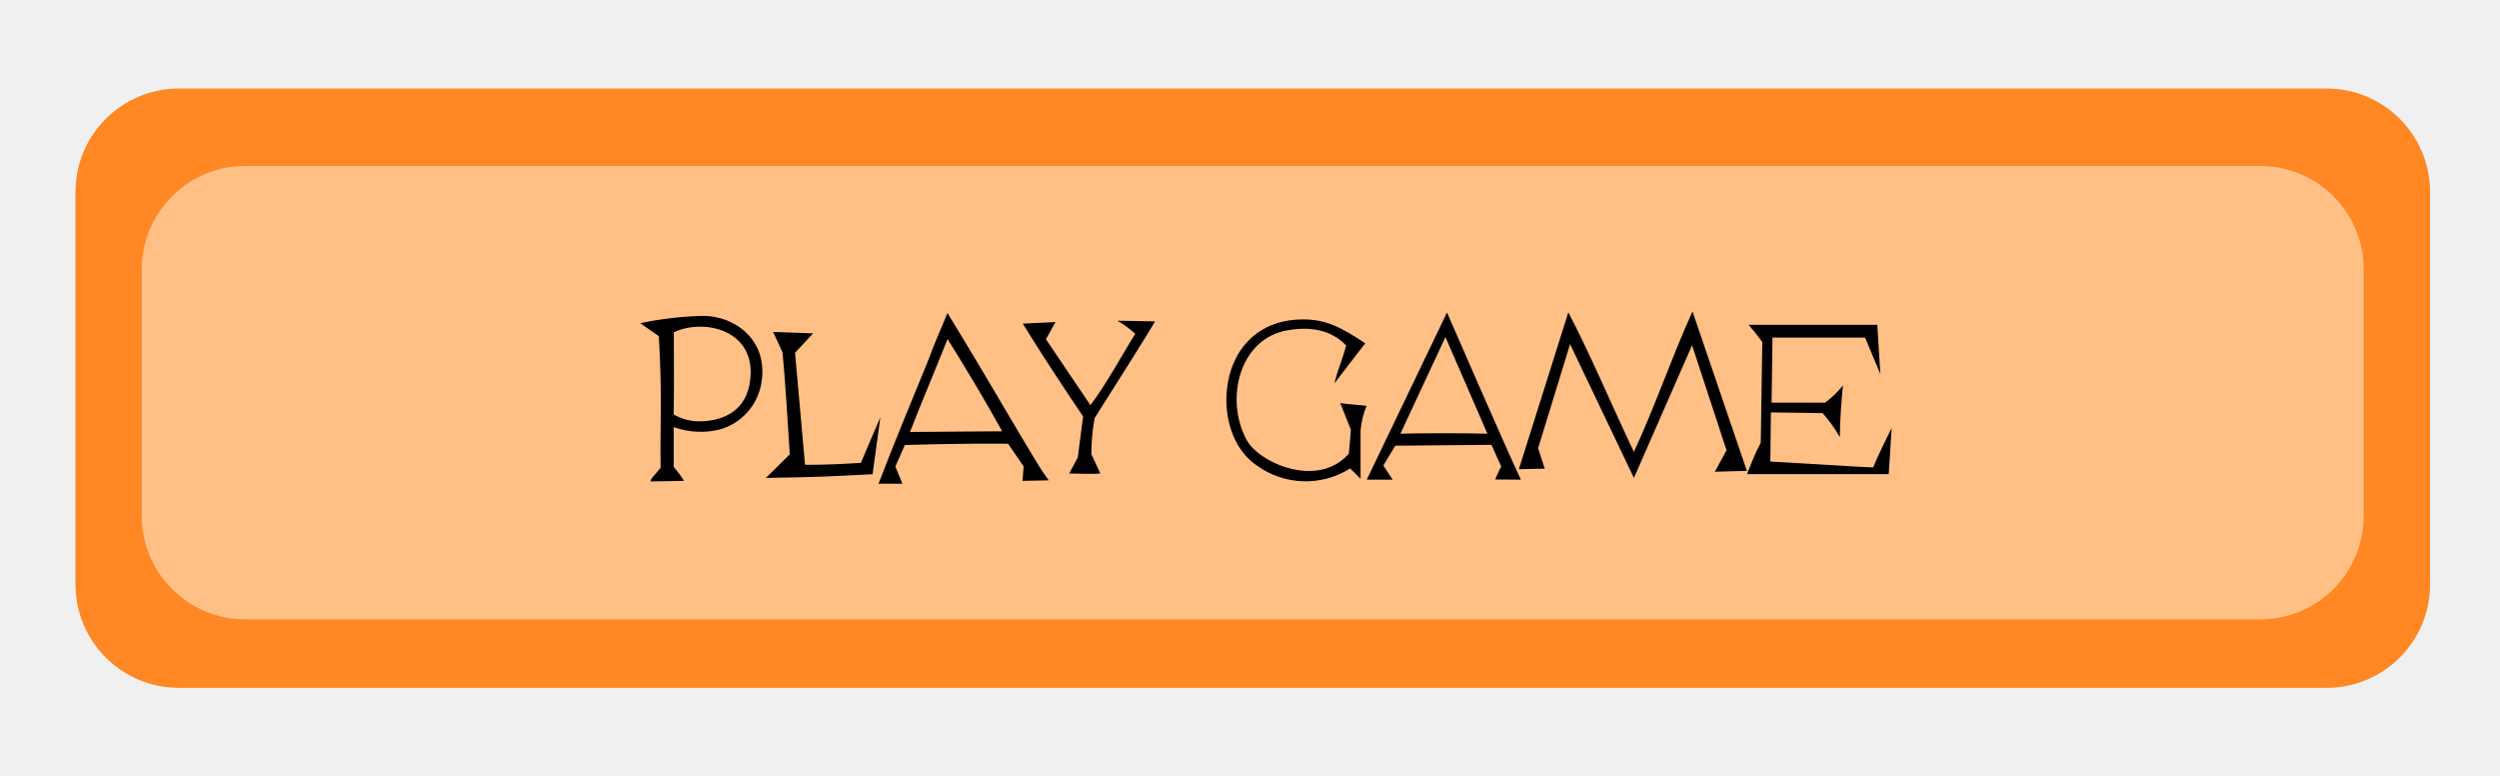
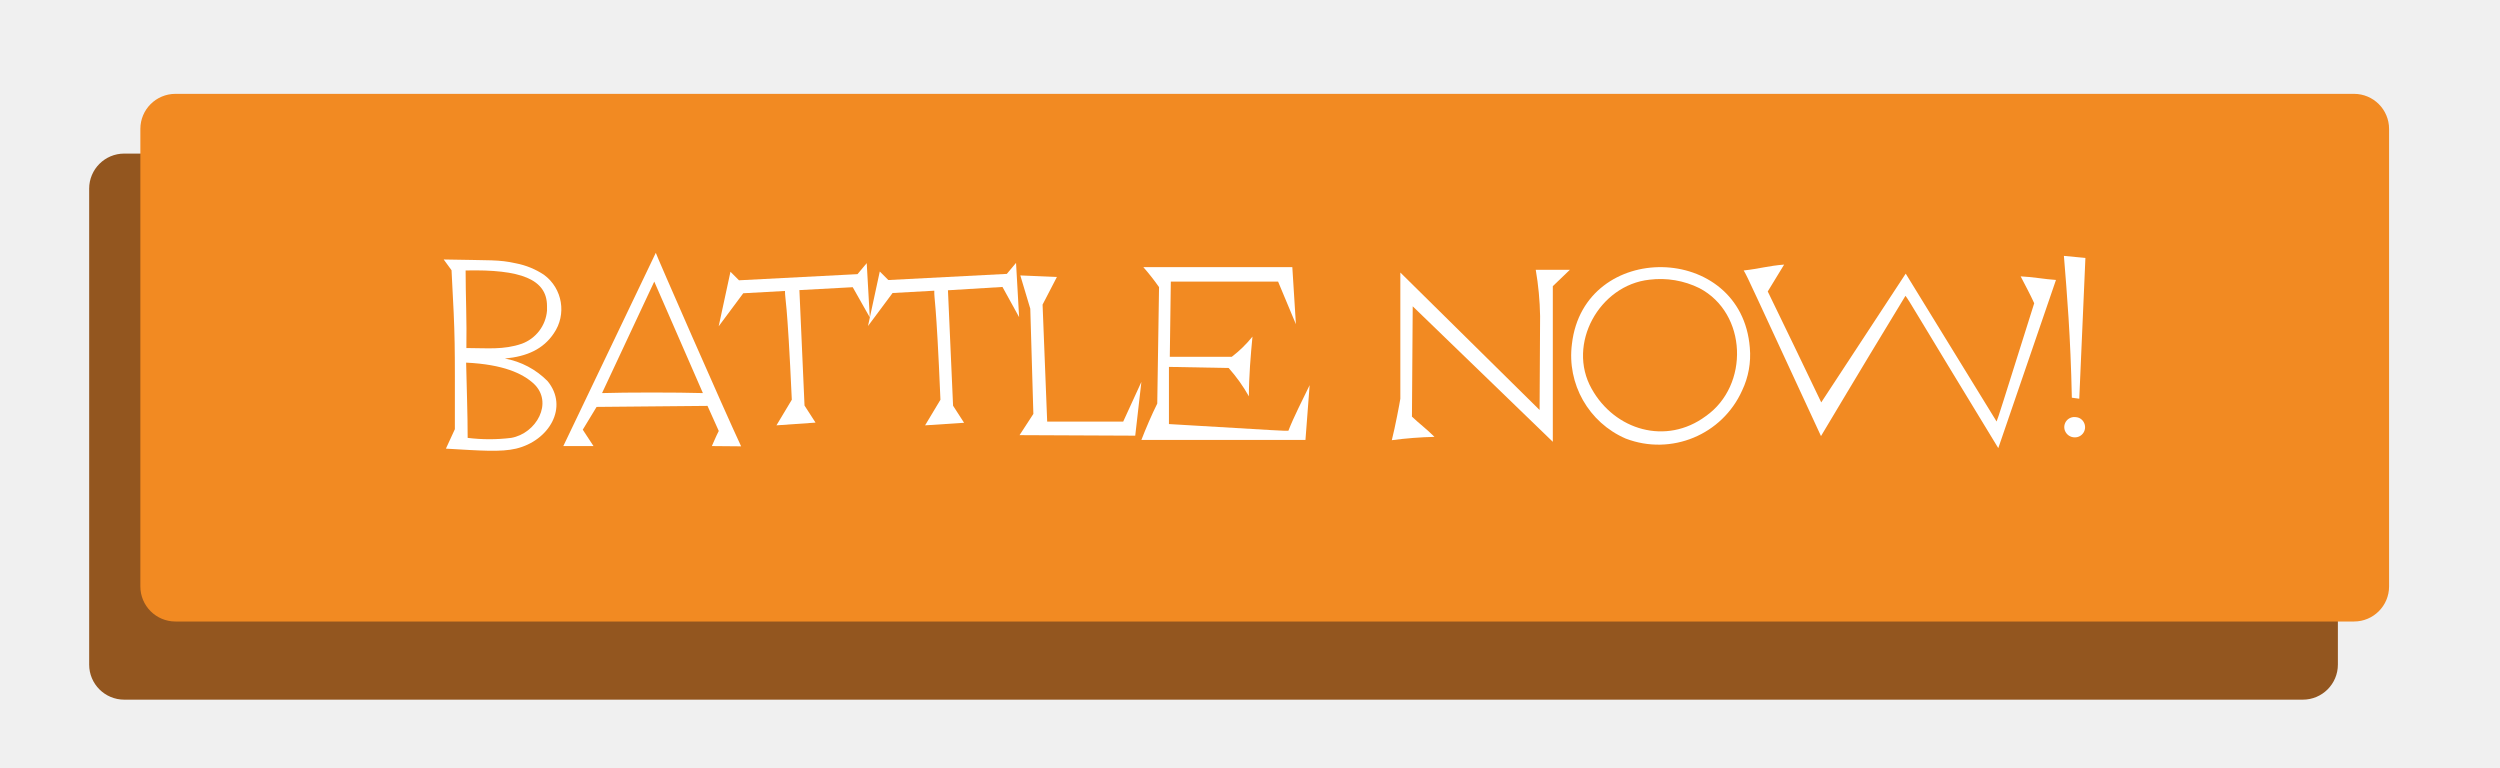
- <svg xmlns="http://www.w3.org/2000/svg" id="Layer_1" data-name="Layer 1" width="290" height="90" viewBox="0 0 290 90">
+ <svg xmlns="http://www.w3.org/2000/svg" id="Layer_1" data-name="Layer 1" width="293" height="90" viewBox="0 0 293 90">
  <defs>
-     <style>.cls-1{fill:#ff8724;}.cls-2{fill:#ffbf85;}</style>
+     <style>.cls-1{fill:#93561f;}.cls-2{fill:#f28a22;}.cls-3{fill:#fff;}</style>
  </defs>
  <g id="knap">
-     <rect class="cls-1" x="8.76" y="10.27" width="273.24" height="69.52" rx="12" />
-     <rect class="cls-2" x="16.45" y="19.25" width="257.85" height="52.6" rx="12" />
-     <path d="M75.48,55.85c0-.33.59-.82,1.18-1.59-.07-6.36.21-7.56-.2-15.26L74.3,37.49a39.86,39.86,0,0,1,7.29-.85c3.61,0,7.41,2.69,6.82,7.41a6.79,6.79,0,0,1-4.69,5.72,9.17,9.17,0,0,1-5.54-.23v4.62a13.81,13.81,0,0,1,1.2,1.62Zm2.7-7.77a6,6,0,0,0,2.87.8c3.13,0,5.62-1.41,6-4.78.75-5.69-5.15-7.25-8.85-5.56C78.18,40.87,78.25,43.52,78.18,48.08Z" />
-     <path d="M102.16,48.41l-.9,6.6c-5.38.28-6.38.33-12.38.43l2.77-2.74c-.26-3.77-.47-8.08-.85-11.85l-1.08-2.34,4.64.16-2.1,2.25,1.16,13c2.66,0,4-.08,6.48-.23Z" />
-     <path d="M118.66,55.78l.13-1.67L117,51.49c-.13-.05-6.33-.05-12,.13-.46,1.05-.56,1.31-1.1,2.49l.82,2h-2.77c1.82-4.77,3.8-9.49,5.74-14.24.72-2,1.44-3.54,2.26-5.56,2.88,4.69,5.62,9.36,8.41,14.08.67,1.1,1.31,2.2,2,3.33a23,23,0,0,0,1.34,2ZM105.6,50.11c1.34,0,9.08-.08,10.7-.08-2-3.62-4.16-7.21-6.34-10.7C108.53,42.93,107,46.52,105.6,50.11Z" />
-     <path d="M127.69,54.93c-1,.08-2.54,0-3.62,0l1-1.85.62-4.77c-2.13-3.13-5-7.51-7-10.77l3.79-.18-1.1,2,5.16,7.64c1.89-2.49,3.66-5.82,5.2-8.28a11.82,11.82,0,0,0-2.07-1.52l4.36.08s.07.08-7,11.21a23,23,0,0,0-.38,4.2Z" />
-     <path d="M156.68,54.34a9.68,9.68,0,0,1-10.9-.39c-2.57-1.79-3.46-5-3.46-7.51,0-5.08,3.05-9.39,8.9-9.39,2.61,0,4.36.87,7.21,2.77l-3.57,4.64c.28-1.28,1-3,1.36-4.38-1.39-1.44-3.46-2.34-6.8-1.77-5.59.95-7.33,8-4.74,12.75,1.46,2.64,8.26,5.67,11.85,1.56.07-.95.23-2.41.23-2.79l-1.23-3.08c.72.15,2.18.2,3.05.33a9.86,9.86,0,0,0-.69,2.82l0,5.64Z" />
-     <path d="M173.51,55.62c.18-.38.41-1,.7-1.51l-1.13-2.51-11.16.1L160.53,54l1.08,1.64-3,0,9.31-19.39s6.9,15.87,8.57,19.39ZM167.74,39.1l-5.23,11.21c2.33-.07,7.56-.07,10.1,0Z" />
-     <path d="M199,54.72l1.36-2.48-4-12.19-6.75,15.39-7.41-15.52L178.49,52l.77,2.36-3,.07L182,36.23c2.66,5.1,4.77,10.21,7.61,16.19,2.44-5.24,4.39-11,6.8-16.29l6.31,18.49Z" />
-     <path d="M202.74,55c.43-1.13,1-2.57,1.59-3.65l.18-11.67a24.36,24.36,0,0,0-1.59-2l14.93,0,.36,5.72-1.77-4.24H205.69l-.1,7.55,6.2,0a11.44,11.44,0,0,0,2.08-2c-.18,1.88-.36,4-.36,6a16.94,16.94,0,0,0-2-2.79l-6-.08-.07,5.7c11.59.69,11.59.69,11.95.66.54-1.38,1.44-3.13,2.13-4.56L219.18,55Z" />
+     <rect class="cls-1" x="10.45" y="18" width="263.55" height="64" rx="4.11" />
+   </g>
+   <g id="knap-2" data-name="knap">
+     <rect class="cls-2" x="16.45" y="11" width="263.55" height="61.84" rx="4.11" />
+   </g>
+   <g id="knap-3" data-name="knap">
+     <path class="cls-3" d="M53.31,50.3c0-10.56.06-10.23-.39-18.63L52,30.41c5.61.12,6.42,0,8.46.45a9,9,0,0,1,3.3,1.35,5,5,0,0,1,1.14,6.87c-1.23,1.83-3.12,2.7-5.73,2.94a9.42,9.42,0,0,1,5,2.64c2.52,3.06.18,7-3.69,7.92-1.77.42-4.11.24-8.22,0Zm10.8-14.43c0-3.15-3.09-4.32-9.54-4.17,0,2.91.15,6,.09,9.09,2.4,0,4.35.24,6.51-.51a4.53,4.53,0,0,0,2.94-3.87Zm-9.3,15.45a20.7,20.7,0,0,0,5.1,0c2.94-.51,5-4.14,2.64-6.36-1.32-1.2-3.57-2.25-7.92-2.46C54.69,45.26,54.81,48.59,54.81,51.32Z" />
+     <path class="cls-3" d="M83.43,52.28c.21-.45.48-1.14.81-1.77l-1.32-2.94-13,.12-1.62,2.67,1.26,1.92-3.54,0L76.86,29.63c-.06,0,8.07,18.57,10,22.68ZM76.68,33,70.56,46.07c2.73-.09,8.85-.09,11.82,0Z" />
+     <path class="cls-3" d="M91,49.85l1.8-3C92.25,34.76,92,35.21,92,34.1l-4.89.27-2.88,3.87,1.38-6.39,1,1,13.89-.72,1.08-1.29.36,6.36-2-3.54v0L93.69,34l.6,13.53,1.29,2Z" />
+     <path class="cls-3" d="M108.42,49.85l1.8-3c-.51-12.12-.75-11.67-.72-12.78l-4.89.27-2.88,3.87,1.38-6.39,1,1,13.89-.72,1.08-1.29.36,6.36-1.95-3.54v0l-6.39.39.6,13.53,1.29,2Z" />
+     <path class="cls-3" d="M119.67,51h-.18l1.62-2.49-.36-12.33-1.17-3.9,4.29.18-1.68,3.24.54,13.71h8.91l2.13-4.65-.72,6.3Z" />
+     <path class="cls-3" d="M133.77,51.56c.51-1.32,1.23-3,1.86-4.26l.21-13.65A27.08,27.08,0,0,0,134,31.31l17.46,0,.42,6.69L149.79,33H137.22l-.12,8.82,7.26,0a14,14,0,0,0,2.43-2.37c-.21,2.19-.42,4.68-.42,7A19.13,19.13,0,0,0,144,43.13L137,43,137,49.7c13.56.81,13.56.81,14,.78.63-1.62,1.68-3.66,2.49-5.34L153,51.56Z" />
+     <path class="cls-3" d="M165.57,35.9l-.09,12.93c.78.75,1.68,1.41,2.64,2.37a45.83,45.83,0,0,0-5,.39c.39-1.53.93-4.38,1-4.86V31.94l16.32,16.11.06-11a35.56,35.56,0,0,0-.51-5.43l4,0-2,1.92,0,18.24Z" />
+     <path class="cls-3" d="M184.23,40.31c1.41-12.21,19.89-11.94,20.85.45a9.64,9.64,0,0,1-.9,5,10.74,10.74,0,0,1-13.65,5.64A10.6,10.6,0,0,1,184.23,40.31Zm9.09-7.53c-5.88.63-9.72,7.56-6.78,12.78,2.7,4.86,8.73,6.66,13.38,3.21,5.13-3.6,4.86-12.06-.75-15A10.33,10.33,0,0,0,193.32,32.78Z" />
+     <path class="cls-3" d="M234.18,52.49c-10-16.41-10.35-17.16-10.86-17.82-6.69,11-8.28,13.77-9.9,16.44-8.16-17.58-8.52-18.51-9.06-19.41,1.89-.21,2.85-.54,4.74-.69l-1.92,3.15c1.89,3.87,4.41,9.12,6.27,13l9.9-15.09L234,49.4c.24-.6.45-1.29,4.41-13.86-.45-1-1.05-2.1-1.59-3.15,1.38.06,2.79.33,4.14.42l-6.75,19.68Z" />
+     <path class="cls-3" d="M242.82,46.61c-.15-7.23-.57-12.15-.93-16.62l2.52.24-.72,16.5ZM242,50.45a1.18,1.18,0,0,1,1.29-1.56,1.14,1.14,0,0,1,.93.6,1.19,1.19,0,0,1-1.08,1.77A1.23,1.23,0,0,1,242,50.45Z" />
  </g>
</svg>
